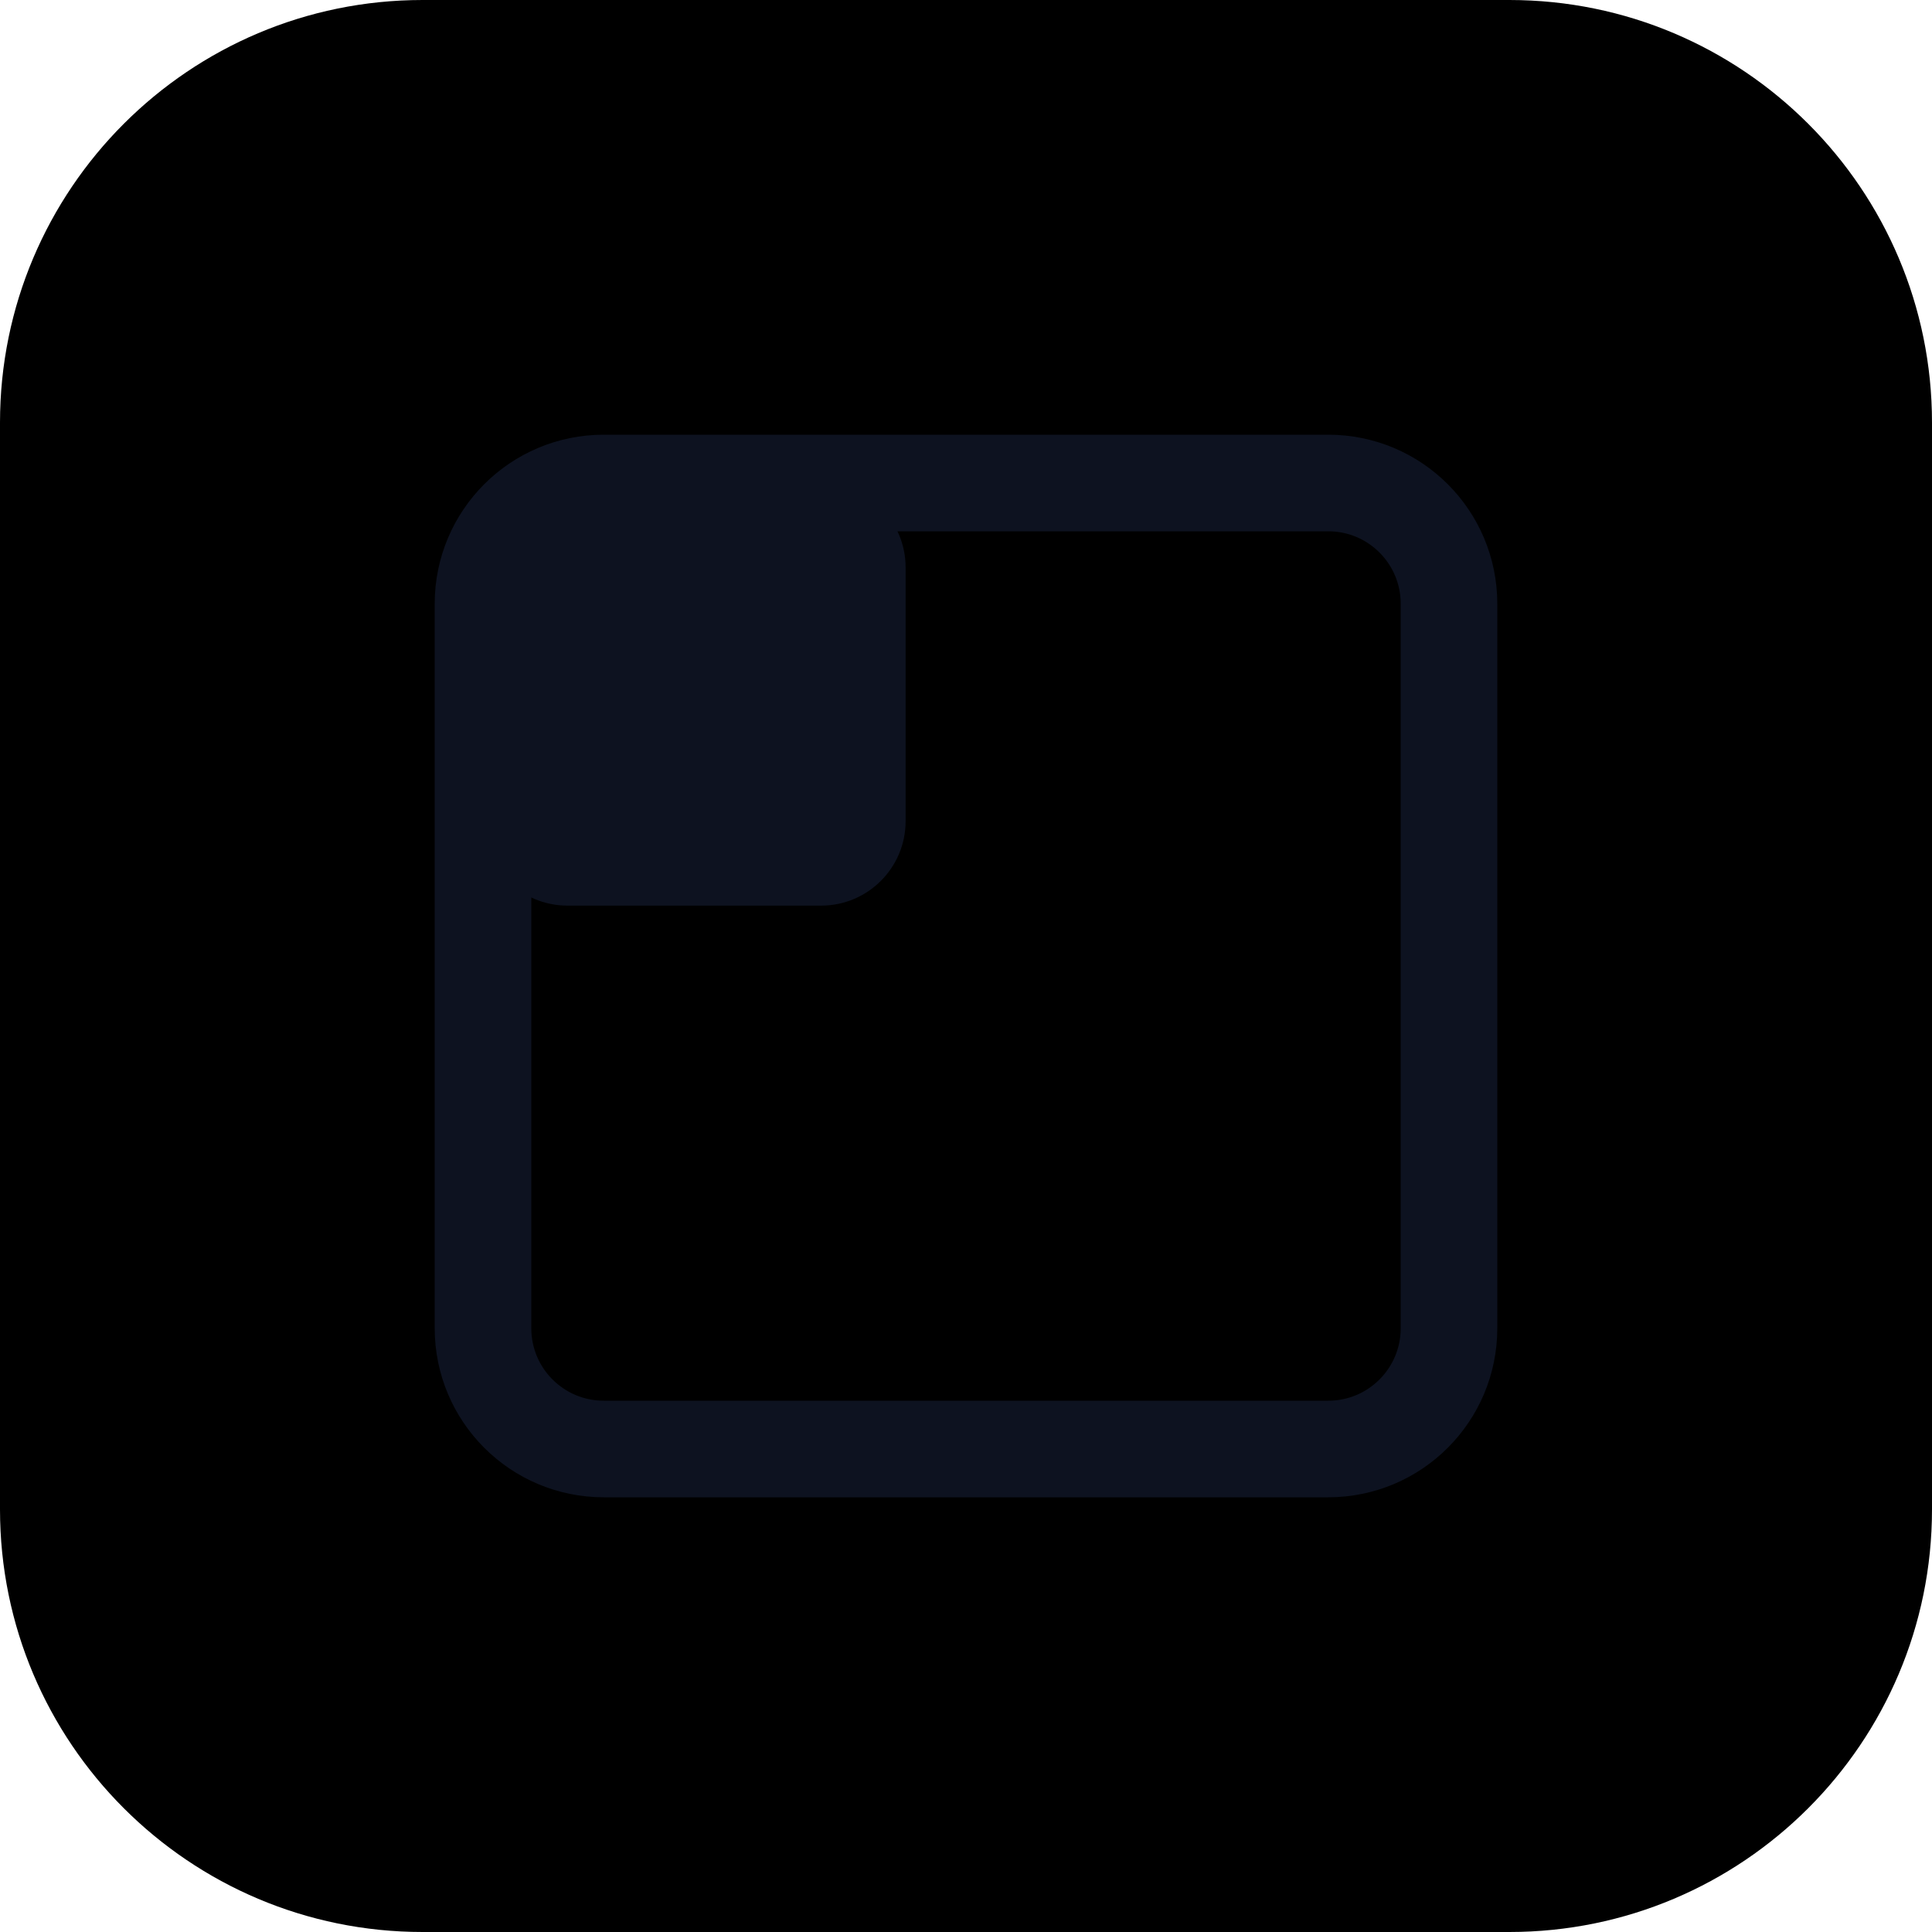
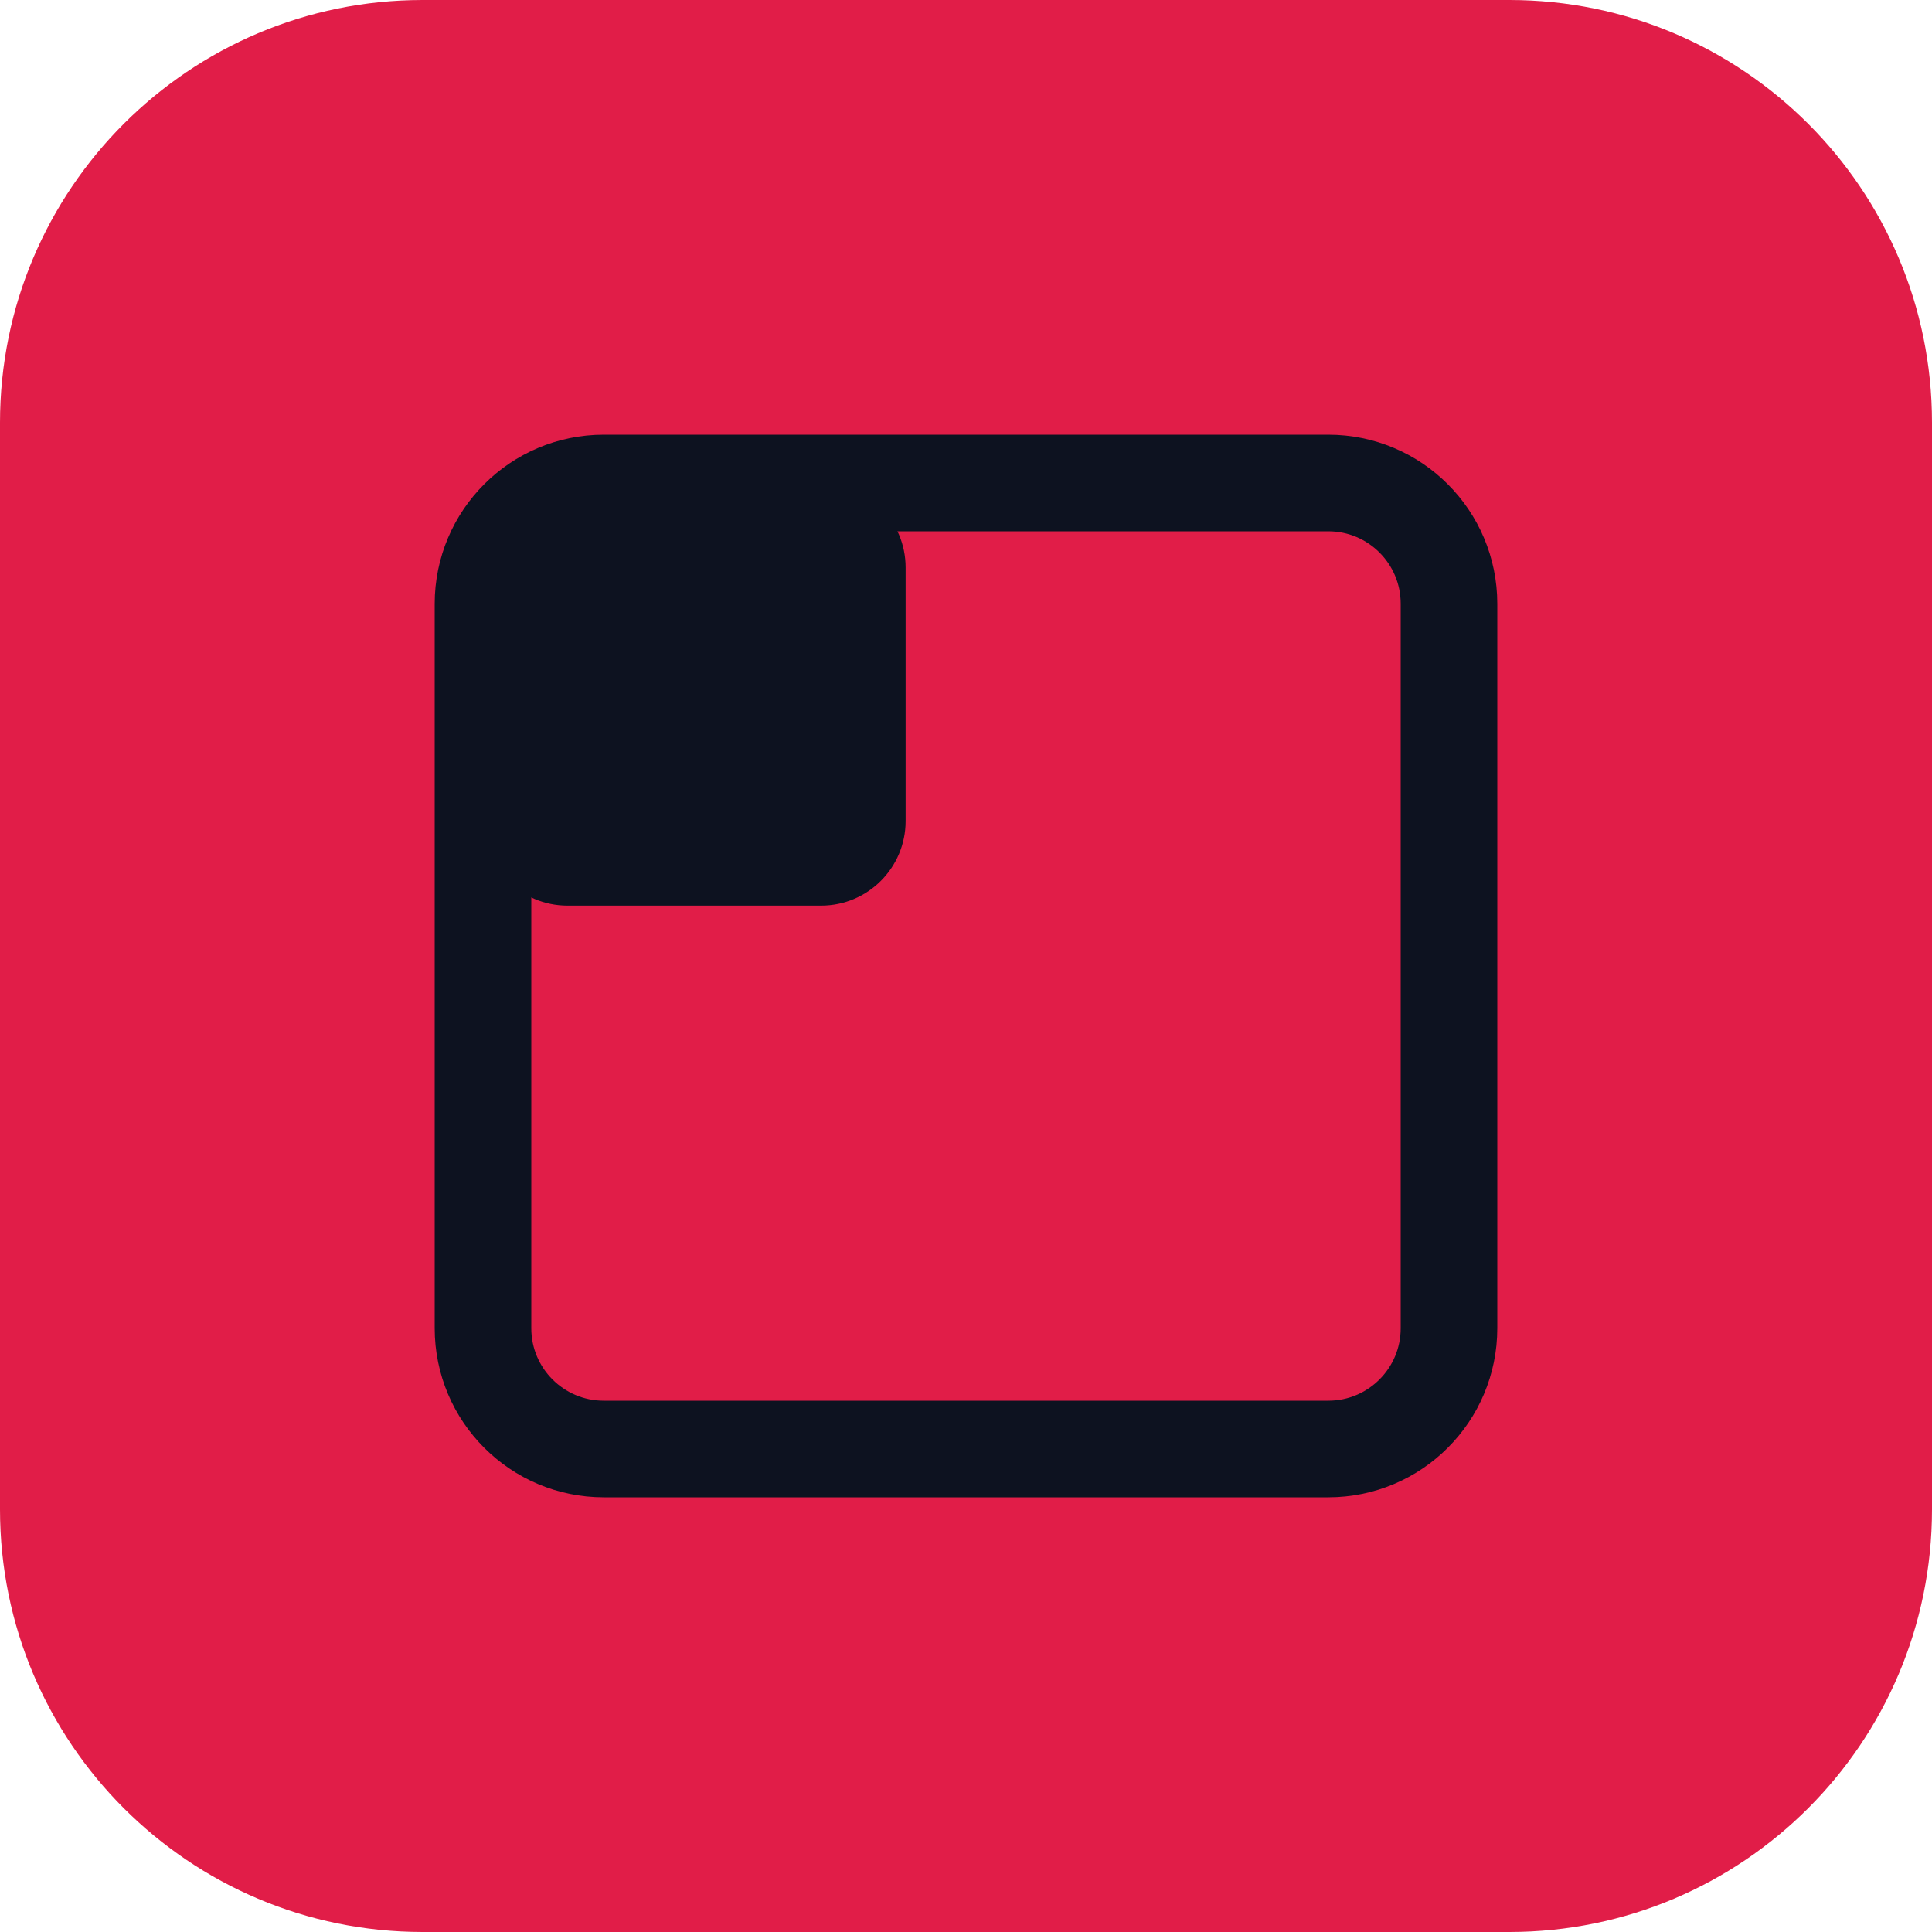
<svg xmlns="http://www.w3.org/2000/svg" viewBox="0 0 32 32">
-   <rect width="32" height="32" rx="7" fill="__ACCENT_LIGHT__" />
+   <rect width="32" height="32" rx="7" fill="#e11d48" />
  <rect x="8" y="8" width="16" height="16" rx="2" fill="none" stroke="#0d1220" stroke-width="1.6" />
  <rect x="8" y="8" width="7" height="7" rx="1.4" fill="#0d1220" />
</svg>
